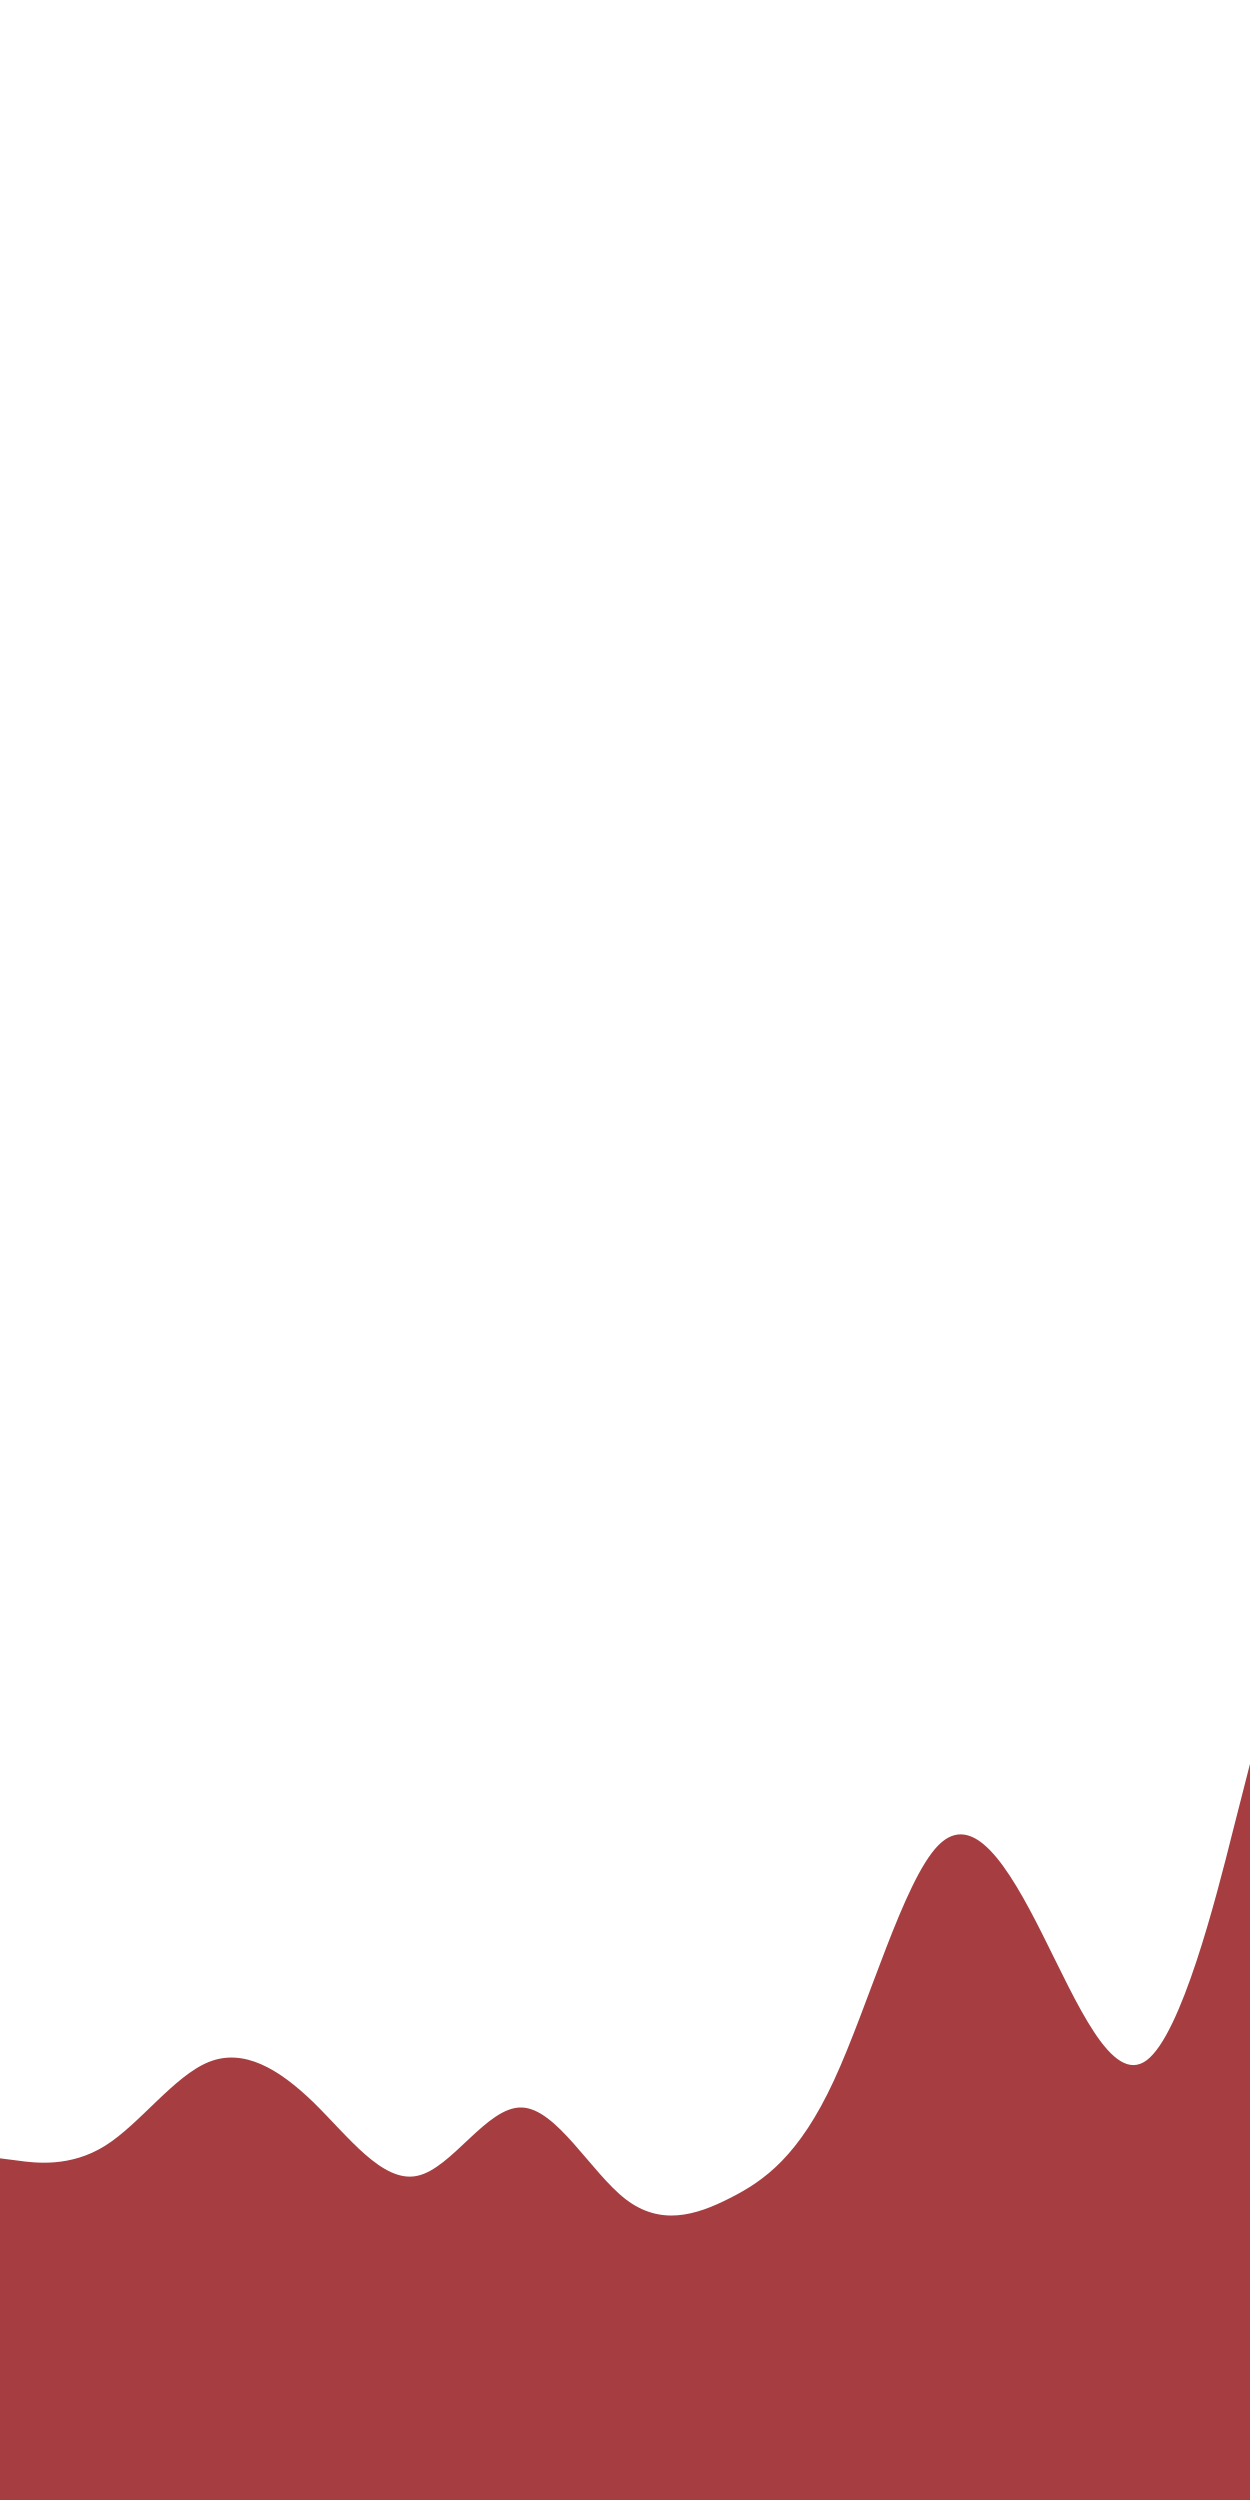
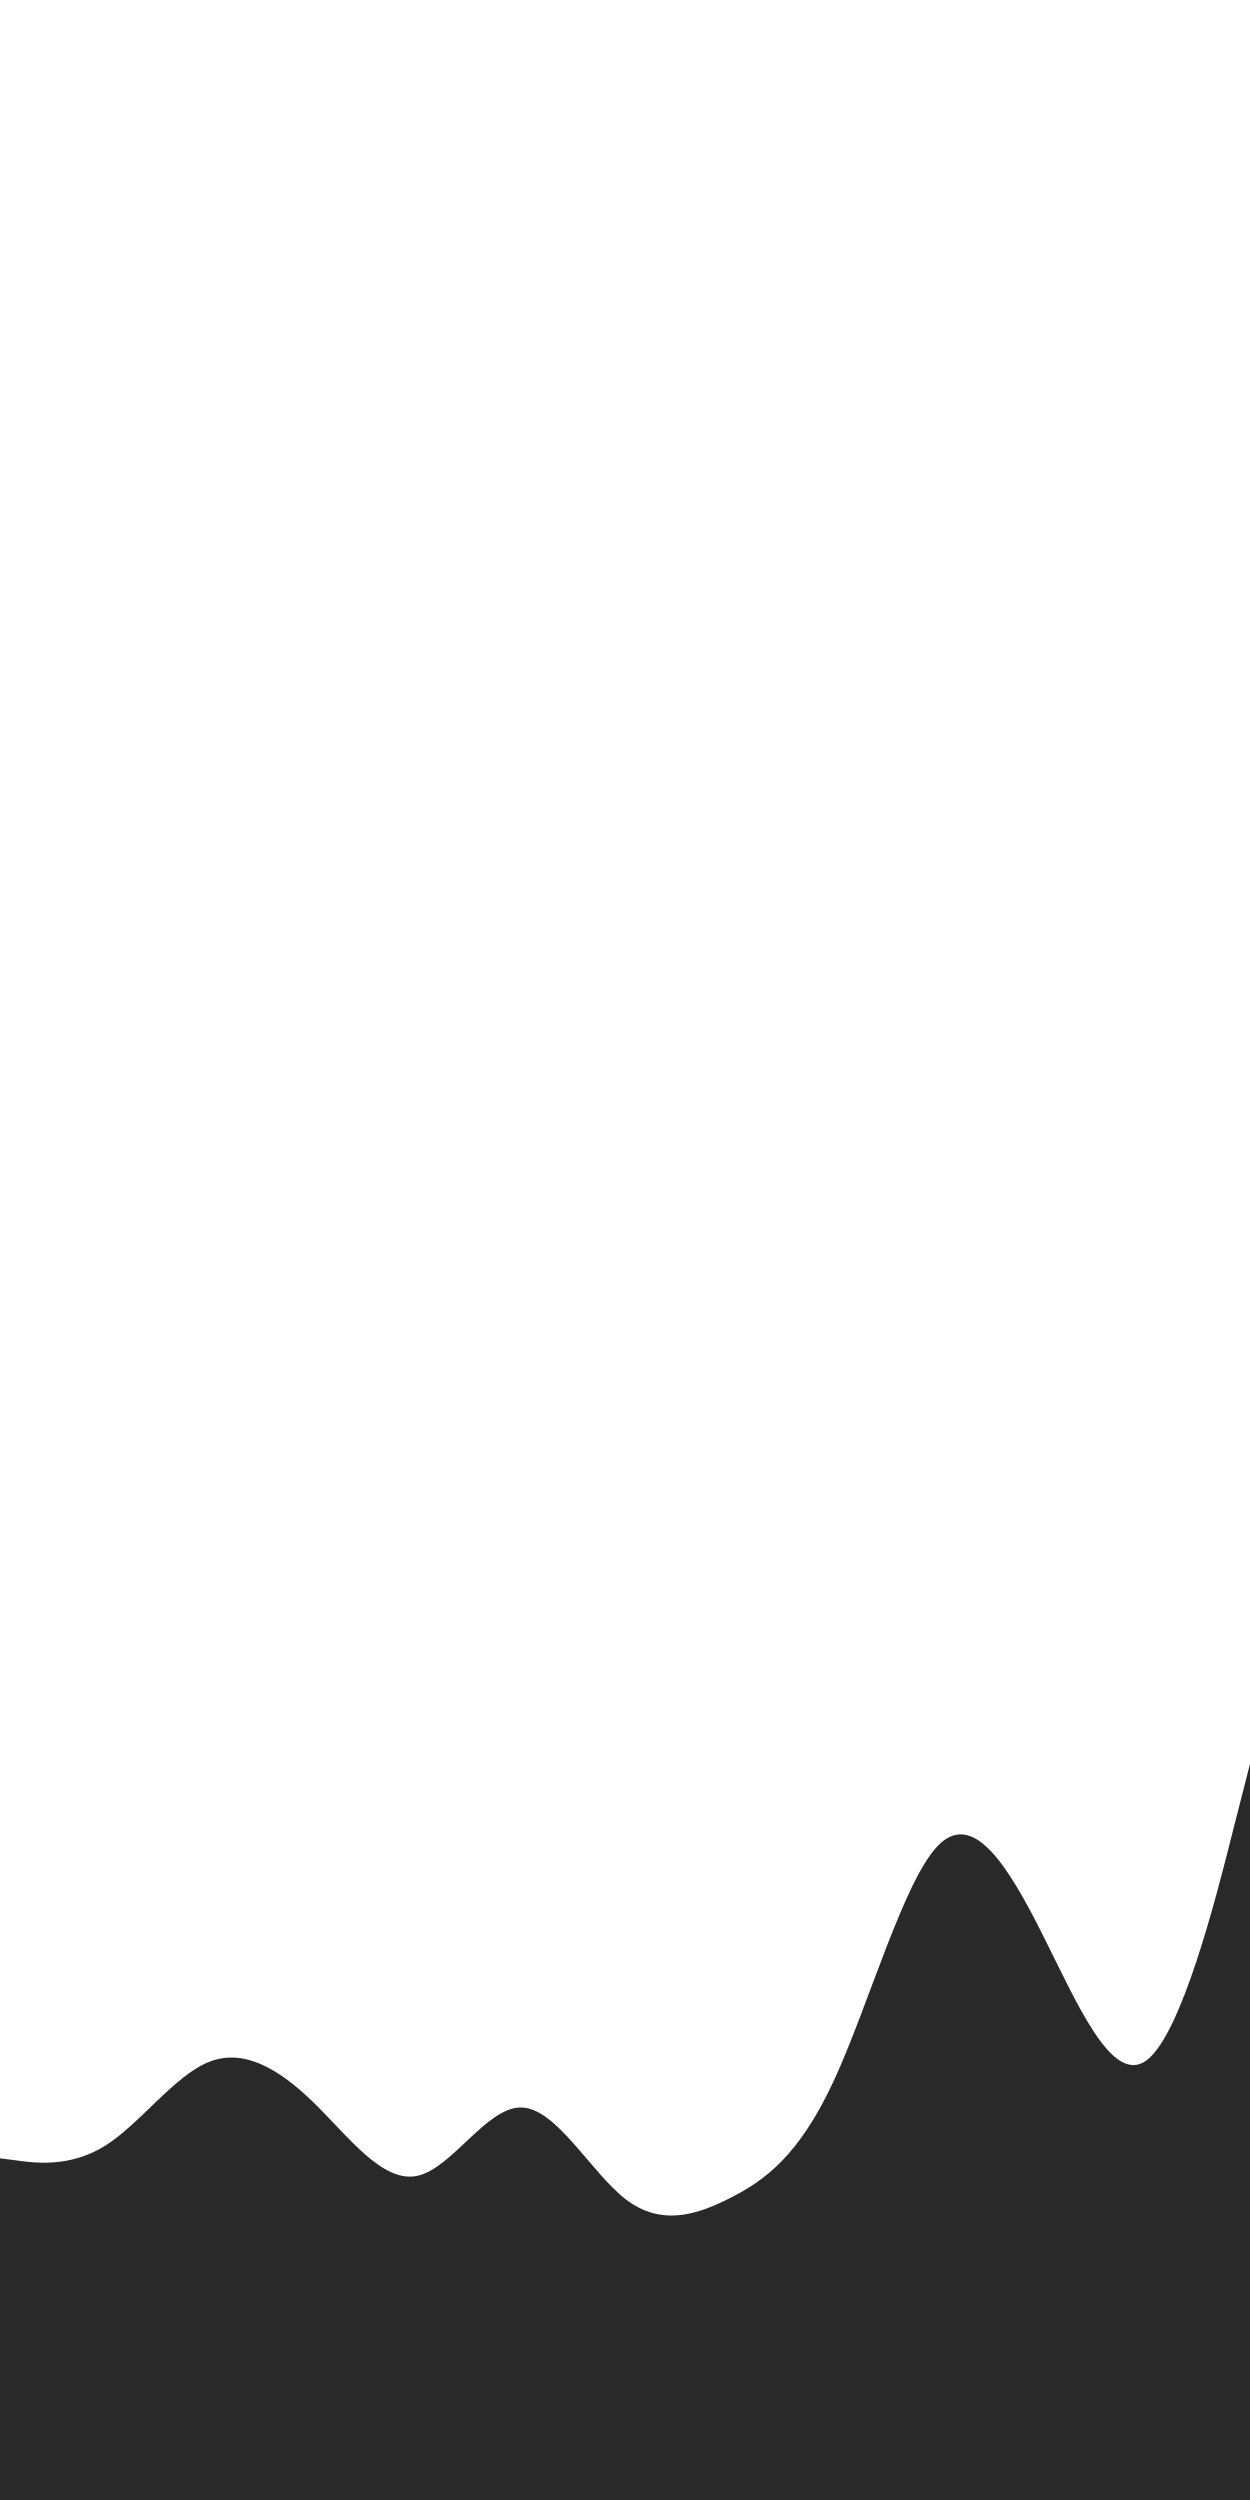
<svg xmlns="http://www.w3.org/2000/svg" id="visual" viewBox="0 0 450 900" width="450" height="900" version="1.1">
-   <path d="M0 777L6.3 777.8C12.7 778.7 25.3 780.3 37.8 772.5C50.3 764.7 62.7 747.3 75.2 742.3C87.7 737.3 100.3 744.7 112.8 756.8C125.3 769 137.7 786 150.2 783.3C162.7 780.7 175.3 758.3 187.8 758.7C200.3 759 212.7 782 225.2 791.7C237.7 801.3 250.3 797.7 262.8 791.3C275.3 785 287.7 776 300.2 749C312.7 722 325.3 677 337.8 664.3C350.3 651.7 362.7 671.3 375.2 696.2C387.7 721 400.3 751 412.8 741.7C425.3 732.3 437.7 683.7 443.8 659.3L450 635L450 901L443.8 901C437.7 901 425.3 901 412.8 901C400.3 901 387.7 901 375.2 901C362.7 901 350.3 901 337.8 901C325.3 901 312.7 901 300.2 901C287.7 901 275.3 901 262.8 901C250.3 901 237.7 901 225.2 901C212.7 901 200.3 901 187.8 901C175.3 901 162.7 901 150.2 901C137.7 901 125.3 901 112.8 901C100.3 901 87.7 901 75.2 901C62.7 901 50.3 901 37.8 901C25.3 901 12.7 901 6.3 901L0 901Z" fill="#A63D40" stroke-linecap="round" stroke-linejoin="miter" />
+   <path d="M0 777L6.3 777.8C12.7 778.7 25.3 780.3 37.8 772.5C50.3 764.7 62.7 747.3 75.2 742.3C87.7 737.3 100.3 744.7 112.8 756.8C125.3 769 137.7 786 150.2 783.3C162.7 780.7 175.3 758.3 187.8 758.7C200.3 759 212.7 782 225.2 791.7C237.7 801.3 250.3 797.7 262.8 791.3C275.3 785 287.7 776 300.2 749C312.7 722 325.3 677 337.8 664.3C350.3 651.7 362.7 671.3 375.2 696.2C387.7 721 400.3 751 412.8 741.7C425.3 732.3 437.7 683.7 443.8 659.3L450 635L450 901L443.8 901C437.7 901 425.3 901 412.8 901C400.3 901 387.7 901 375.2 901C362.7 901 350.3 901 337.8 901C325.3 901 312.7 901 300.2 901C287.7 901 275.3 901 262.8 901C250.3 901 237.7 901 225.2 901C212.7 901 200.3 901 187.8 901C175.3 901 162.7 901 150.2 901C137.7 901 125.3 901 112.8 901C100.3 901 87.7 901 75.2 901C62.7 901 50.3 901 37.8 901C25.3 901 12.7 901 6.3 901L0 901Z" fill="#292929" stroke-linecap="round" stroke-linejoin="miter" />
</svg>
